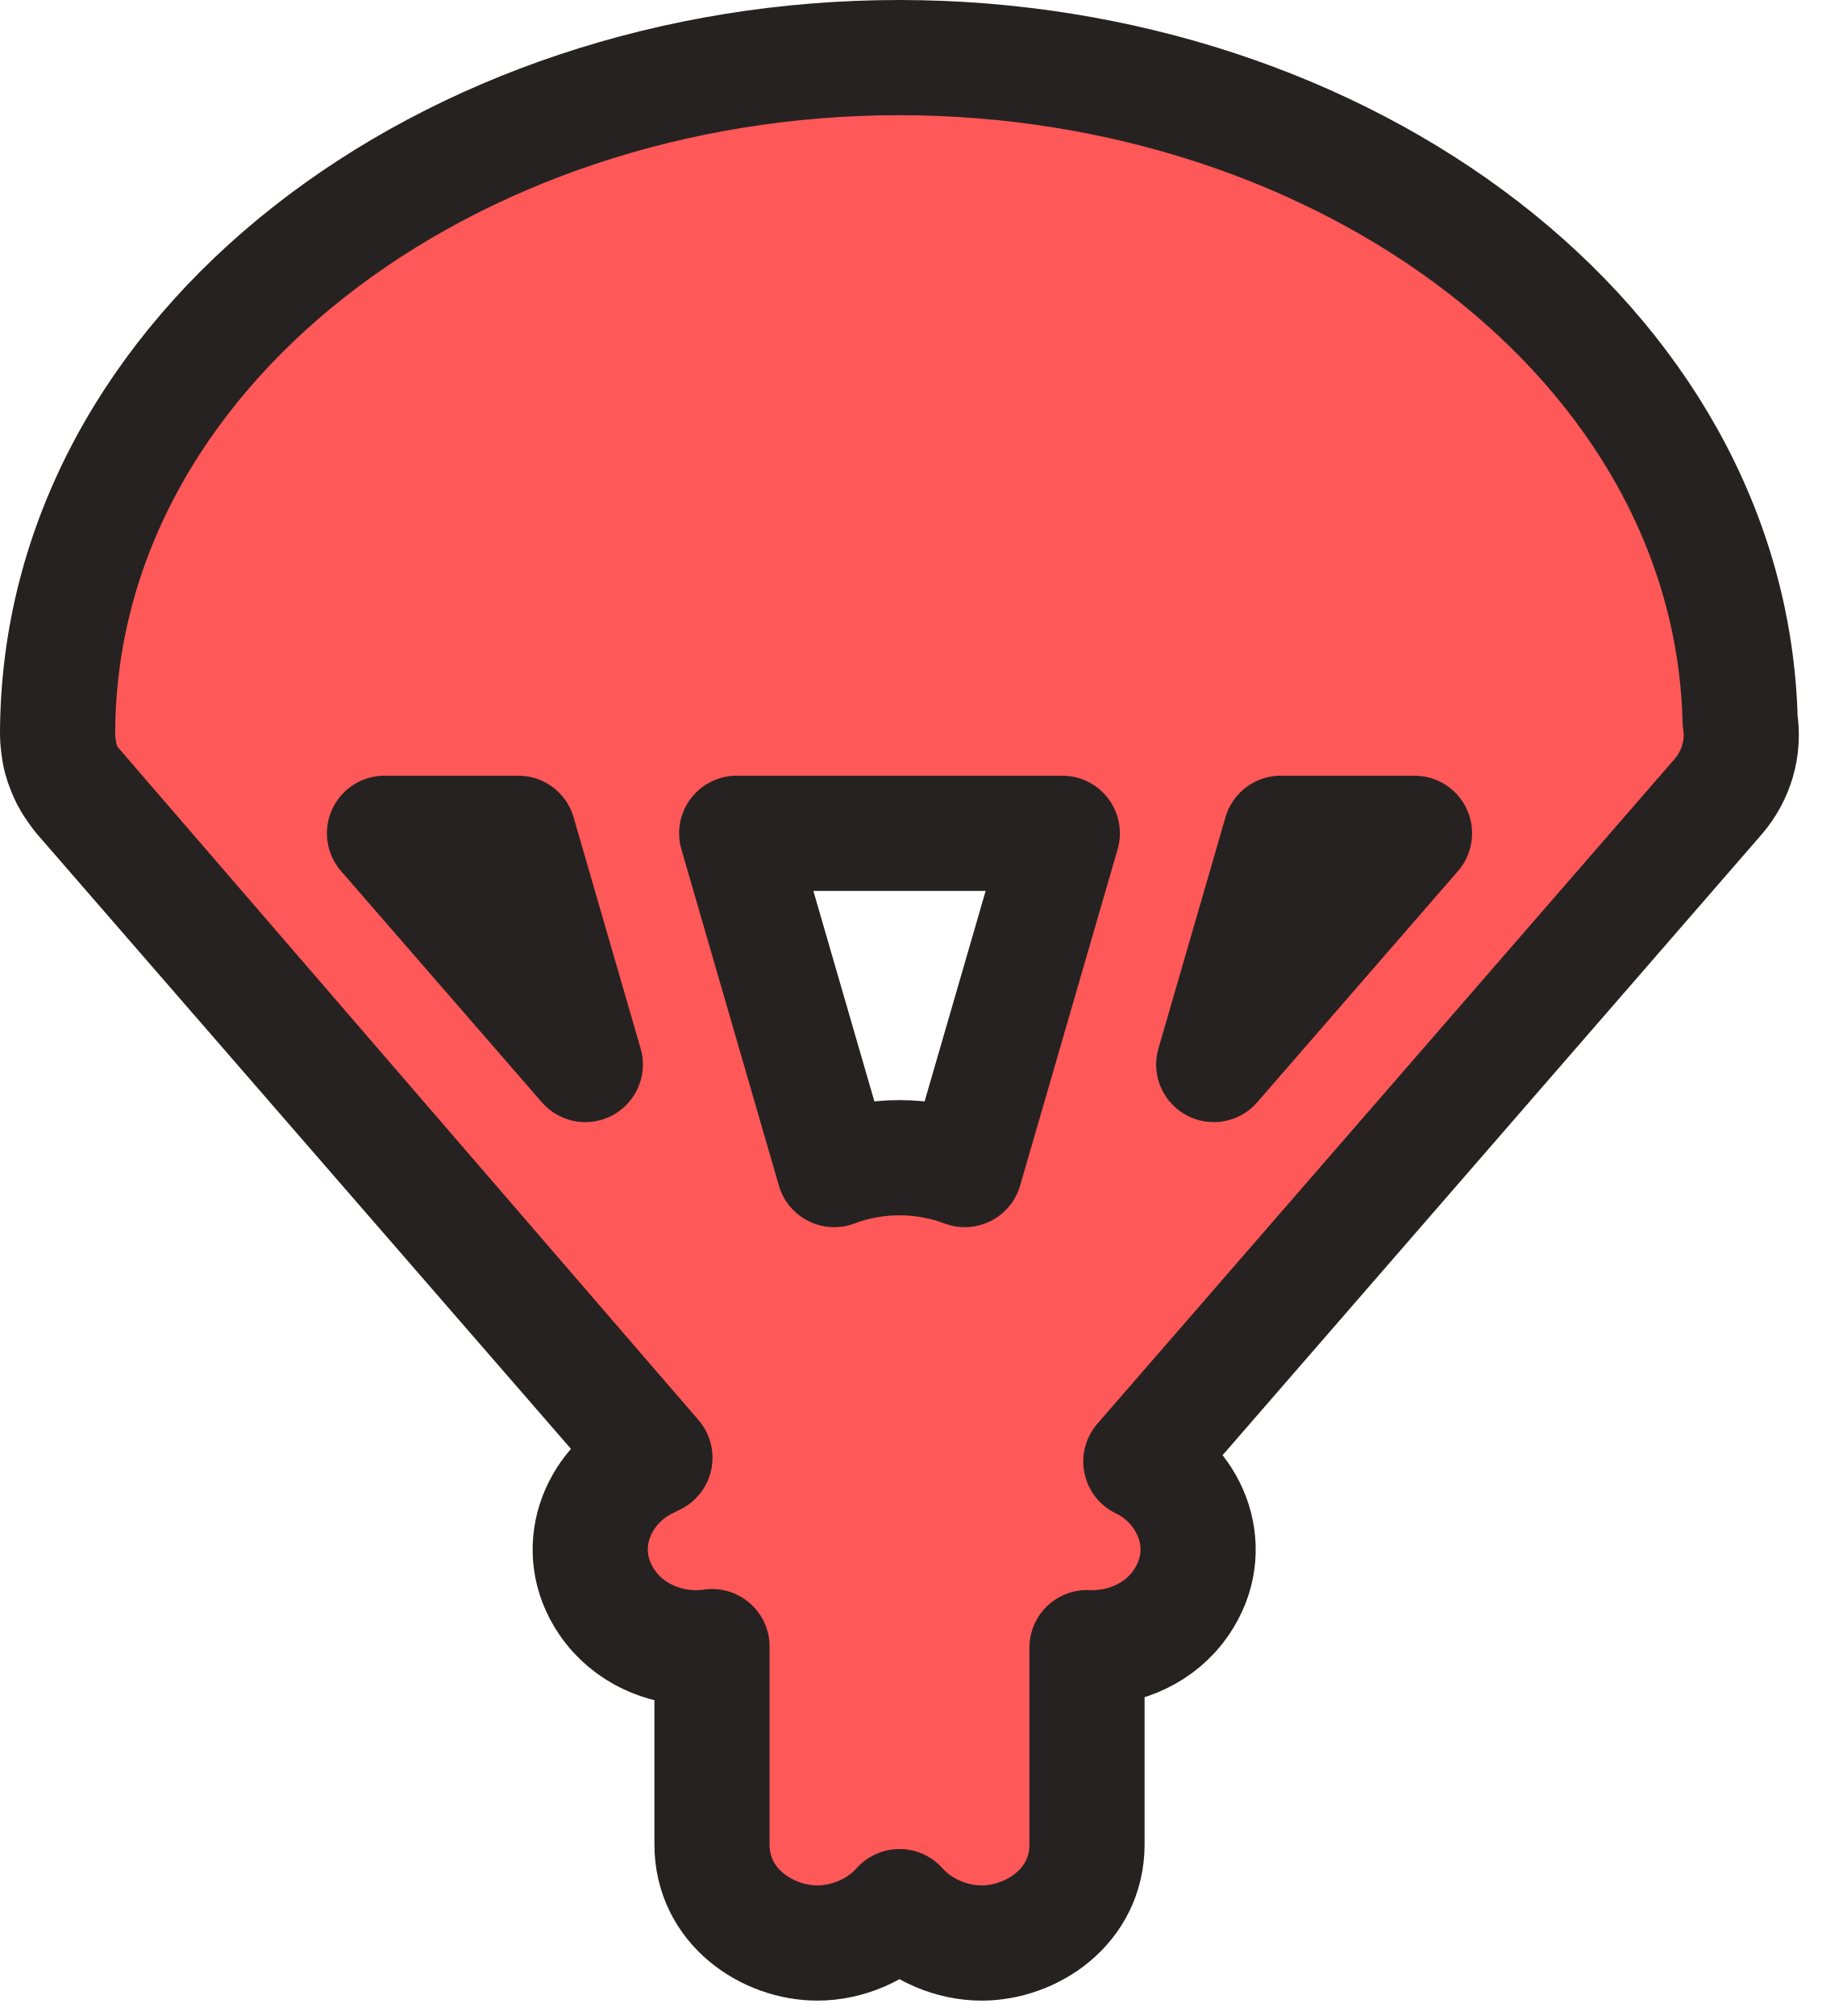
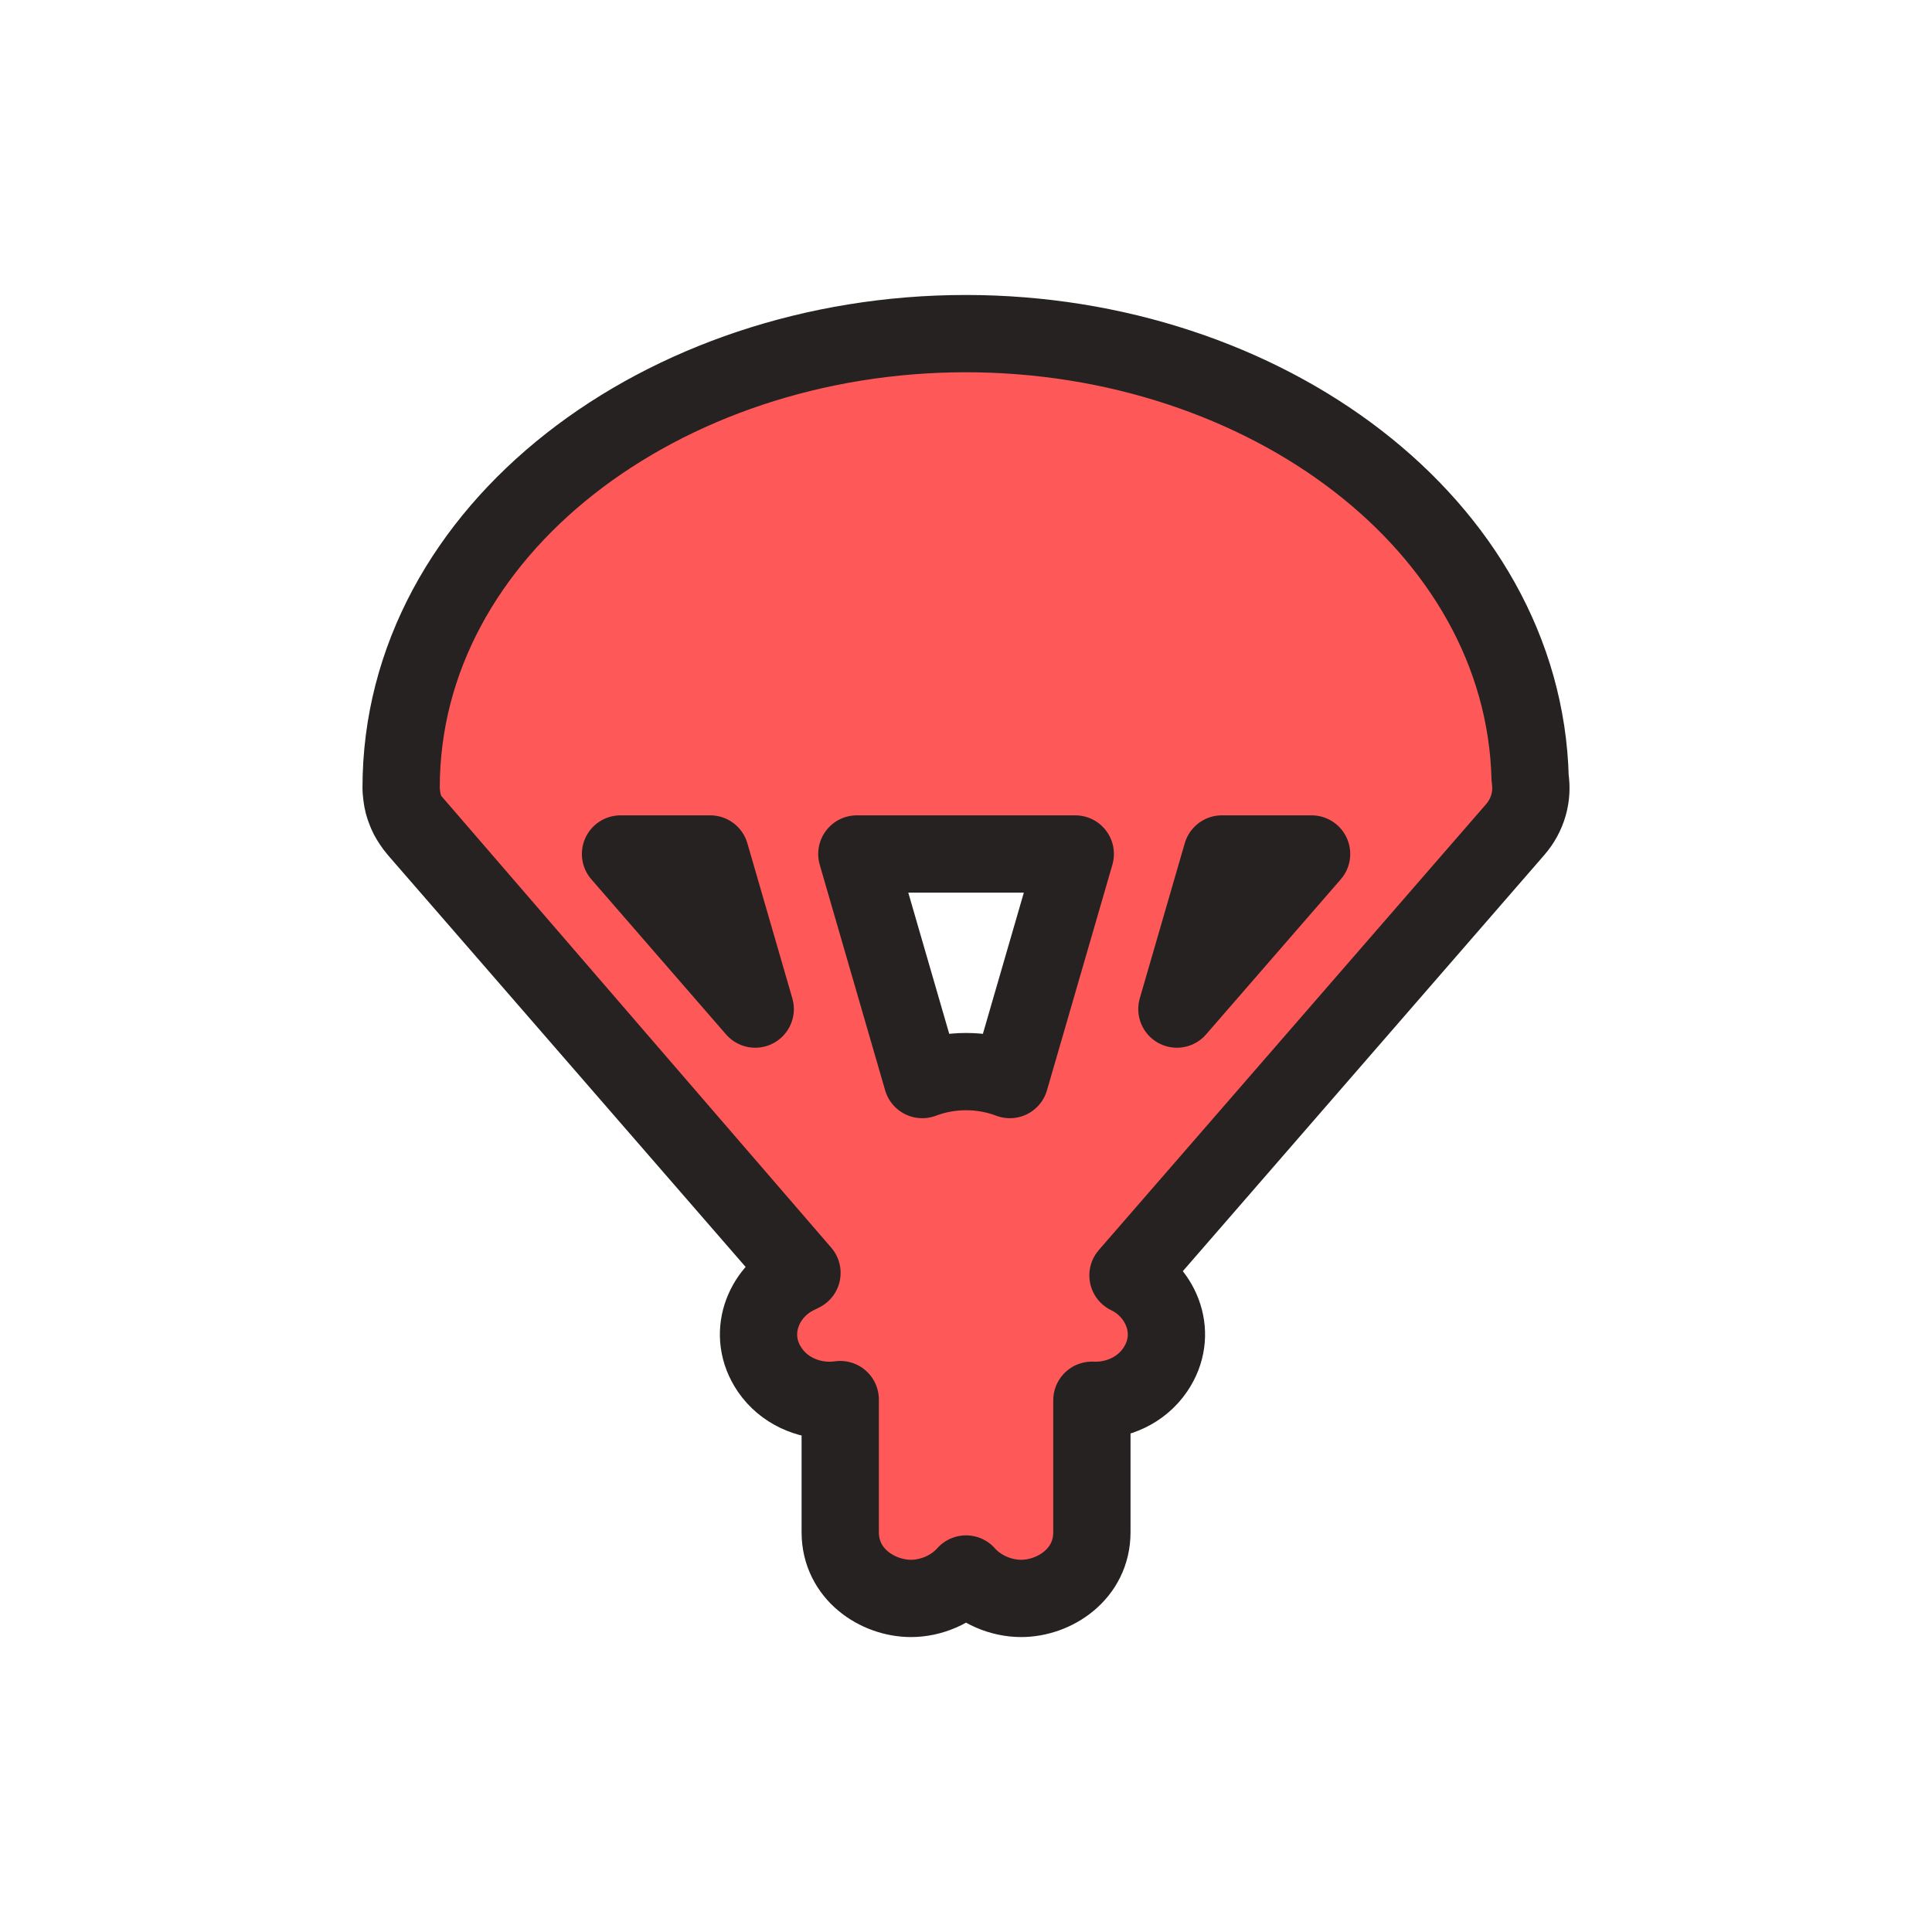
- <svg xmlns="http://www.w3.org/2000/svg" width="32" height="35" viewBox="0 0 32 35" fill="none">
-   <path d="M11.373 25.308L1.411 13.839C1.385 13.809 1.364 13.781 1.348 13.759C1.305 13.702 1.274 13.652 1.268 13.644C1.268 13.643 1.268 13.643 1.268 13.643C1.268 13.643 1.267 13.642 1.267 13.642L1.254 13.623C1.242 13.604 1.214 13.562 1.186 13.506L11.373 25.308ZM11.373 25.308L11.217 25.386L11.217 25.386C10.359 25.816 9.92 26.907 10.54 27.817L10.54 27.817C10.912 28.363 11.527 28.607 12.085 28.607C12.177 28.607 12.27 28.601 12.364 28.587V29.103V32.021C12.364 33.105 13.333 33.733 14.194 33.733C14.707 33.733 15.258 33.51 15.62 33.101C15.982 33.51 16.533 33.733 17.046 33.733C17.907 33.733 18.876 33.105 18.876 32.021V29.103V28.605C18.908 28.607 18.939 28.607 18.97 28.607C19.528 28.607 20.144 28.363 20.515 27.817C21.135 26.906 20.695 25.816 19.838 25.386L19.838 25.386L19.811 25.373L29.831 13.837L29.831 13.837C30.161 13.456 30.29 12.973 30.218 12.51C30.052 5.942 23.345 1 15.613 1C7.787 1 1 6.066 1 12.755C1 12.799 1.003 12.835 1.006 12.863C1.011 12.934 1.021 12.992 1.023 13.003L1.026 13.026C1.03 13.05 1.037 13.102 1.054 13.164L1.054 13.165C1.07 13.226 1.088 13.275 1.098 13.301C1.103 13.315 1.108 13.326 1.11 13.332C1.112 13.337 1.112 13.338 1.112 13.338L1.112 13.338C1.112 13.338 1.113 13.339 1.115 13.345L1.115 13.346C1.117 13.352 1.122 13.363 1.127 13.377C1.138 13.403 1.157 13.45 1.185 13.505L11.373 25.308ZM24.563 14.467L21.077 18.481L22.241 14.467H24.563ZM14.486 20.305L12.793 14.467H18.447L16.754 20.305C16.399 20.171 16.015 20.099 15.62 20.099C15.226 20.099 14.841 20.171 14.486 20.305ZM10.164 18.481L6.677 14.467H9L10.164 18.481ZM1.265 13.639L1.267 13.642L1.265 13.639L1.265 13.639Z" fill="#FF5858" stroke="#262222" stroke-width="2" stroke-linejoin="round" />
+ <svg xmlns="http://www.w3.org/2000/svg" width="50" height="50" viewBox="0 0 50 50" fill="none">
+   <path d="M20.755 32.942L10.793 21.473C10.766 21.442 10.745 21.415 10.729 21.393C10.686 21.336 10.655 21.286 10.65 21.277C10.649 21.277 10.649 21.277 10.649 21.276C10.649 21.276 10.649 21.276 10.649 21.276L10.636 21.257C10.624 21.238 10.596 21.195 10.567 21.14L20.755 32.942ZM20.755 32.942L20.599 33.02L20.599 33.02C19.74 33.45 19.302 34.54 19.921 35.451L19.921 35.451C20.293 35.996 20.908 36.241 21.466 36.241C21.558 36.241 21.652 36.234 21.745 36.221V36.737V39.655C21.745 40.739 22.715 41.367 23.576 41.367C24.088 41.367 24.639 41.144 25.001 40.735C25.363 41.144 25.915 41.367 26.427 41.367C27.288 41.367 28.258 40.739 28.258 39.655V36.737V36.239C28.289 36.24 28.32 36.241 28.352 36.241C28.909 36.241 29.525 35.996 29.896 35.451C30.517 34.54 30.076 33.45 29.219 33.02L29.219 33.02L29.192 33.007L39.212 21.471L39.212 21.471C39.543 21.09 39.672 20.607 39.6 20.144C39.433 13.576 32.726 8.634 24.994 8.634C17.168 8.634 10.381 13.7 10.381 20.389C10.381 20.432 10.384 20.469 10.387 20.497C10.393 20.568 10.402 20.625 10.404 20.637L10.407 20.66C10.411 20.684 10.419 20.736 10.435 20.797L10.435 20.799C10.451 20.86 10.469 20.909 10.479 20.935C10.484 20.948 10.489 20.96 10.491 20.965C10.493 20.97 10.494 20.972 10.494 20.972L10.494 20.972C10.494 20.972 10.494 20.973 10.496 20.979L10.497 20.98C10.499 20.985 10.503 20.997 10.508 21.011C10.519 21.037 10.538 21.084 10.566 21.139L20.755 32.942ZM33.944 22.101L30.458 26.115L31.622 22.101H33.944ZM23.868 27.939L22.175 22.101H27.828L26.135 27.939C25.781 27.805 25.396 27.733 25.002 27.733C24.607 27.733 24.222 27.805 23.868 27.939ZM19.545 26.115L16.059 22.101H18.381L19.545 26.115ZM10.647 21.273L10.648 21.276L10.647 21.273L10.647 21.273Z" fill="#FF5858" stroke="#262222" stroke-width="2" stroke-linejoin="round" />
</svg>
